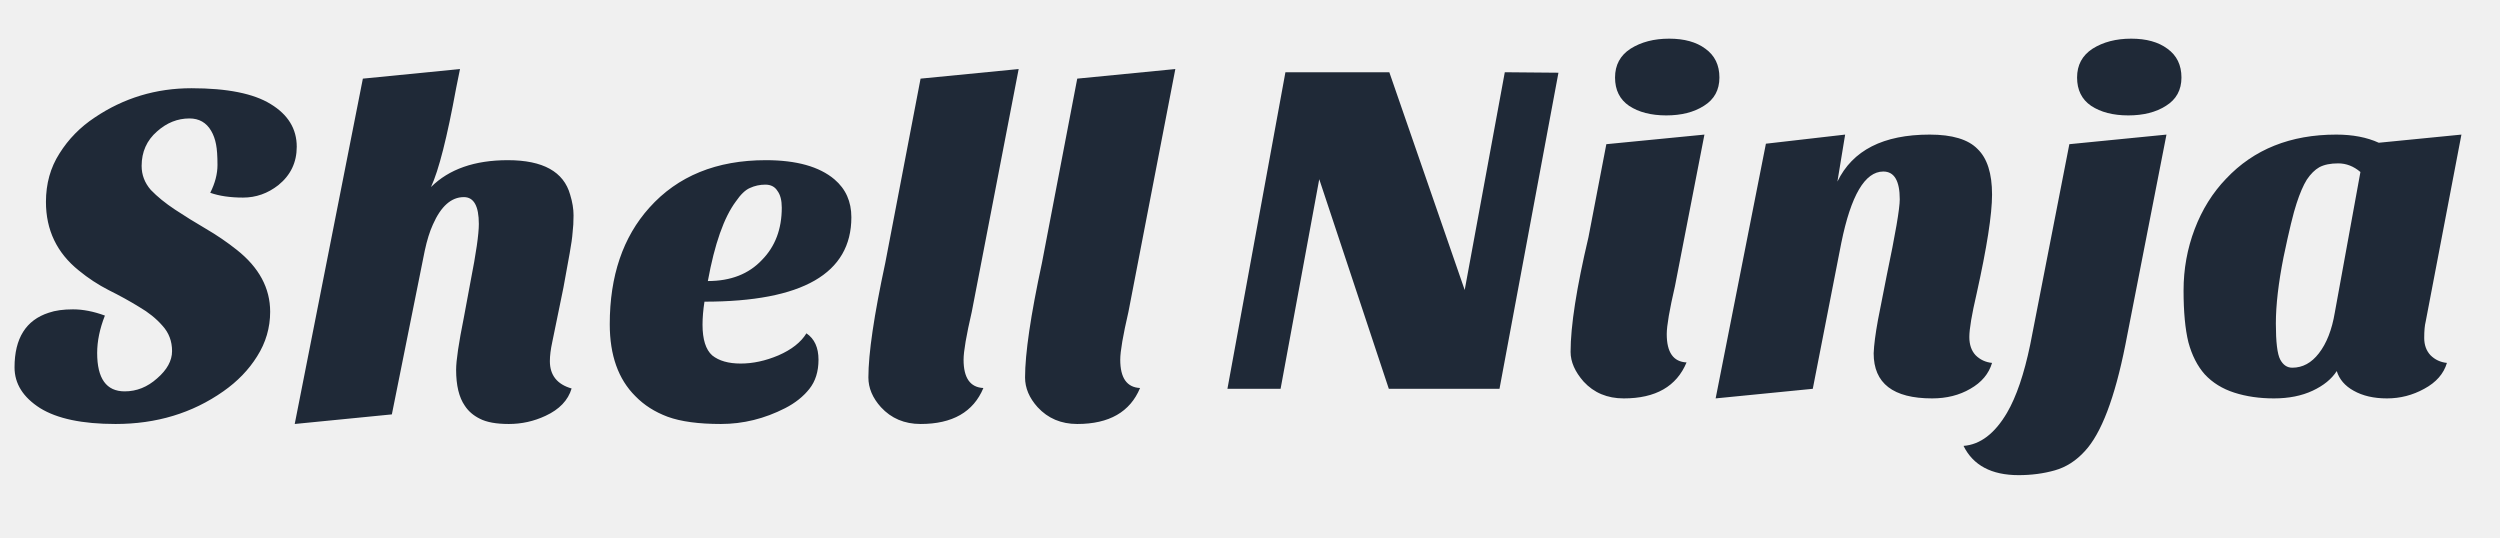
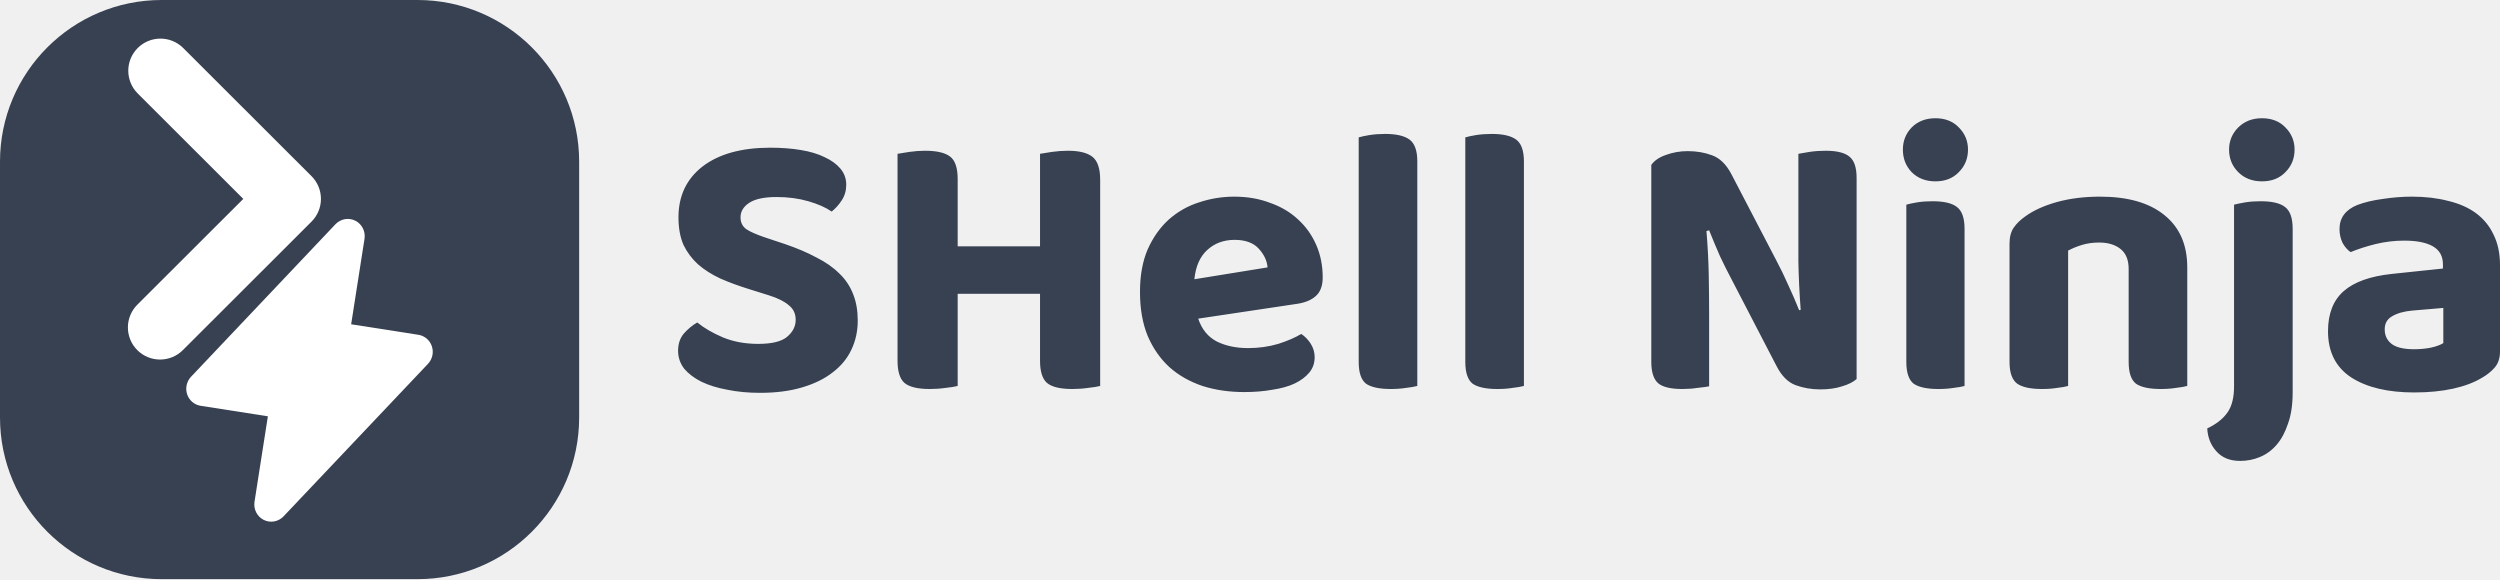
- <svg xmlns="http://www.w3.org/2000/svg" width="172" height="37" viewBox="0 0 172 37" fill="none">
-   <path d="M84.447 26.75L88.437 4.97H95.585L100.771 19.952L103.53 4.97L107.221 5.003L103.165 26.75H95.551L90.764 12.329L88.104 26.75H84.447ZM116.035 24.935C115.348 26.585 113.907 27.41 111.713 27.41C110.583 27.41 109.663 27.025 108.954 26.255C108.355 25.573 108.056 24.891 108.056 24.209C108.056 22.427 108.466 19.798 109.286 16.322L110.516 9.92L117.265 9.26L115.237 19.688C114.86 21.316 114.672 22.416 114.672 22.988C114.672 24.242 115.126 24.891 116.035 24.935ZM111.115 5.333C111.115 4.475 111.469 3.815 112.178 3.353C112.91 2.891 113.796 2.66 114.838 2.66C115.88 2.66 116.711 2.891 117.332 3.353C117.974 3.815 118.296 4.475 118.296 5.333C118.296 6.191 117.941 6.84 117.232 7.28C116.545 7.72 115.68 7.94 114.639 7.94C113.597 7.94 112.744 7.72 112.079 7.28C111.436 6.84 111.115 6.191 111.115 5.333ZM132.93 27.41C130.248 27.41 128.908 26.376 128.908 24.308C128.93 23.736 129.029 22.966 129.207 21.998L129.805 18.962C130.404 16.102 130.703 14.353 130.703 13.715C130.703 12.439 130.326 11.801 129.572 11.801C128.309 11.801 127.345 13.44 126.68 16.718L124.719 26.75L118.036 27.41L121.494 9.887L126.946 9.26L126.414 12.494C127.456 10.338 129.572 9.26 132.764 9.26C134.315 9.26 135.413 9.59 136.055 10.25C136.72 10.888 137.053 11.933 137.053 13.385C137.053 14.749 136.698 17.026 135.989 20.216C135.656 21.646 135.49 22.636 135.49 23.186C135.49 23.714 135.634 24.132 135.922 24.44C136.233 24.748 136.609 24.924 137.053 24.968C136.831 25.716 136.332 26.31 135.557 26.75C134.803 27.19 133.928 27.41 132.93 27.41ZM135.09 30.677C136.242 30.589 137.24 29.83 138.082 28.4C138.725 27.3 139.257 25.738 139.678 23.714L142.371 9.92L149.053 9.26L146.227 23.714C145.496 27.388 144.565 29.83 143.435 31.04C142.836 31.7 142.149 32.14 141.373 32.36C140.598 32.58 139.766 32.69 138.88 32.69C137.018 32.69 135.755 32.019 135.09 30.677ZM142.903 5.333C142.903 4.475 143.257 3.815 143.966 3.353C144.698 2.891 145.584 2.66 146.626 2.66C147.668 2.66 148.499 2.891 149.12 3.353C149.762 3.815 150.084 4.475 150.084 5.333C150.084 6.191 149.729 6.84 149.02 7.28C148.333 7.72 147.468 7.94 146.427 7.94C145.385 7.94 144.532 7.72 143.867 7.28C143.224 6.84 142.903 6.191 142.903 5.333ZM151.692 25.76C151.183 25.188 150.806 24.451 150.562 23.549C150.34 22.647 150.229 21.459 150.229 19.985C150.229 18.511 150.484 17.103 150.994 15.761C151.504 14.419 152.224 13.264 153.155 12.296C155.061 10.272 157.588 9.26 160.735 9.26C161.866 9.26 162.841 9.447 163.661 9.821L169.346 9.26L166.886 22.13C166.819 22.394 166.786 22.768 166.786 23.252C166.786 23.736 166.93 24.132 167.218 24.44C167.528 24.748 167.905 24.924 168.348 24.968C168.127 25.716 167.606 26.31 166.786 26.75C165.988 27.19 165.135 27.41 164.226 27.41C163.317 27.41 162.553 27.234 161.932 26.882C161.334 26.552 160.946 26.101 160.768 25.529C160.414 26.079 159.86 26.53 159.106 26.882C158.353 27.234 157.466 27.41 156.446 27.41C155.449 27.41 154.54 27.278 153.72 27.014C152.9 26.75 152.224 26.332 151.692 25.76ZM158.707 12.362C158.463 12.758 158.231 13.297 158.009 13.979C157.787 14.639 157.488 15.871 157.111 17.675C156.757 19.457 156.579 20.986 156.579 22.262C156.579 23.538 156.679 24.363 156.879 24.737C157.078 25.111 157.355 25.298 157.71 25.298C158.419 25.298 159.029 24.968 159.538 24.308C160.07 23.626 160.436 22.691 160.635 21.503L162.397 11.834C161.932 11.438 161.422 11.24 160.868 11.24C160.336 11.24 159.904 11.328 159.572 11.504C159.261 11.68 158.973 11.966 158.707 12.362Z" fill="#1F2937" />
-   <path d="M14.465 13.264C14.797 12.604 14.963 11.966 14.963 11.35C14.963 10.734 14.93 10.261 14.864 9.931C14.797 9.579 14.686 9.271 14.531 9.007C14.199 8.435 13.7 8.149 13.035 8.149C12.215 8.149 11.473 8.446 10.807 9.04C10.098 9.656 9.744 10.448 9.744 11.416C9.744 12.032 9.954 12.582 10.375 13.066C10.819 13.528 11.373 13.979 12.038 14.419C12.703 14.859 13.412 15.299 14.165 15.739C14.919 16.179 15.628 16.663 16.293 17.191C17.822 18.401 18.587 19.82 18.587 21.448C18.587 22.548 18.288 23.571 17.689 24.517C17.113 25.441 16.337 26.244 15.362 26.926C13.235 28.422 10.763 29.17 7.948 29.17C5.666 29.17 3.937 28.807 2.762 28.081C1.587 27.333 1 26.398 1 25.276C1 23.274 1.787 22.02 3.36 21.514C3.804 21.36 4.358 21.283 5.023 21.283C5.71 21.283 6.441 21.426 7.217 21.712C6.862 22.614 6.685 23.472 6.685 24.286C6.685 26.046 7.317 26.926 8.58 26.926C9.4 26.926 10.143 26.629 10.807 26.035C11.495 25.441 11.838 24.814 11.838 24.154C11.838 23.472 11.617 22.889 11.173 22.405C10.752 21.921 10.22 21.492 9.577 21.118C8.935 20.722 8.237 20.337 7.483 19.963C6.752 19.589 6.064 19.138 5.422 18.61C3.915 17.4 3.161 15.827 3.161 13.891C3.161 12.637 3.471 11.526 4.092 10.558C4.712 9.568 5.521 8.743 6.519 8.083C8.514 6.741 10.73 6.07 13.168 6.07C15.628 6.07 17.446 6.433 18.62 7.159C19.817 7.885 20.416 8.864 20.416 10.096C20.416 11.174 19.994 12.054 19.152 12.736C18.421 13.308 17.612 13.594 16.725 13.594C15.839 13.594 15.085 13.484 14.465 13.264ZM37.831 24.847C37.831 25.815 38.33 26.442 39.327 26.728C39.084 27.542 38.485 28.169 37.532 28.609C36.734 28.983 35.892 29.17 35.005 29.17C34.141 29.17 33.476 29.049 33.011 28.807C32.567 28.587 32.224 28.29 31.98 27.916C31.581 27.344 31.381 26.519 31.381 25.441C31.381 24.803 31.559 23.604 31.913 21.844L32.379 19.336C32.756 17.422 32.944 16.113 32.944 15.409C32.944 14.177 32.6 13.561 31.913 13.561C31.049 13.561 30.34 14.188 29.786 15.442C29.564 15.926 29.376 16.531 29.221 17.257L26.96 28.51L20.277 29.17L24.965 5.41L31.648 4.75L31.381 6.07C30.761 9.458 30.185 11.724 29.653 12.868C30.894 11.636 32.656 11.02 34.939 11.02C37.355 11.02 38.784 11.812 39.227 13.396C39.383 13.902 39.46 14.375 39.46 14.815C39.46 15.255 39.438 15.651 39.394 16.003C39.372 16.333 39.305 16.806 39.194 17.422L38.762 19.798L37.997 23.527C37.887 24.033 37.831 24.473 37.831 24.847ZM55.482 22.933C56.036 23.307 56.313 23.912 56.313 24.748C56.313 25.562 56.102 26.233 55.681 26.761C55.26 27.289 54.706 27.729 54.019 28.081C52.6 28.807 51.127 29.17 49.597 29.17C48.068 29.17 46.849 29.005 45.94 28.675C45.054 28.345 44.311 27.872 43.713 27.256C42.538 26.09 41.951 24.44 41.951 22.306C41.951 18.984 42.859 16.311 44.677 14.287C46.627 12.109 49.298 11.02 52.689 11.02C54.795 11.02 56.368 11.46 57.41 12.34C58.186 13 58.574 13.869 58.574 14.947C58.574 18.819 55.205 20.755 48.467 20.755C48.378 21.327 48.334 21.855 48.334 22.339C48.334 23.351 48.556 24.055 48.999 24.451C49.464 24.825 50.118 25.012 50.96 25.012C51.803 25.012 52.667 24.825 53.553 24.451C54.462 24.055 55.105 23.549 55.482 22.933ZM48.7 19.336C50.273 19.336 51.514 18.852 52.423 17.884C53.332 16.96 53.786 15.761 53.786 14.287C53.786 13.781 53.686 13.396 53.487 13.132C53.31 12.846 53.033 12.703 52.656 12.703C52.279 12.703 51.924 12.78 51.592 12.934C51.282 13.066 50.96 13.374 50.628 13.858C49.808 14.958 49.165 16.784 48.7 19.336ZM67.657 26.695C66.97 28.345 65.529 29.17 63.335 29.17C62.227 29.17 61.318 28.785 60.609 28.015C60.033 27.377 59.745 26.695 59.745 25.969C59.745 24.319 60.133 21.69 60.908 18.082L63.335 5.41L70.084 4.75L66.859 21.448C66.483 23.076 66.294 24.176 66.294 24.748C66.294 26.002 66.749 26.651 67.657 26.695ZM78.436 26.695C77.749 28.345 76.308 29.17 74.114 29.17C73.006 29.17 72.097 28.785 71.388 28.015C70.812 27.377 70.524 26.695 70.524 25.969C70.524 24.319 70.911 21.69 71.687 18.082L74.114 5.41L80.863 4.75L77.638 21.448C77.261 23.076 77.073 24.176 77.073 24.748C77.073 26.002 77.527 26.651 78.436 26.695Z" fill="#1F2937" />
+ <svg xmlns="http://www.w3.org/2000/svg" width="1036" height="240" viewBox="0 0 1036 240" fill="none">
+   <rect width="240" height="240" rx="67" fill="#374151" />
+   <path fill-rule="evenodd" clip-rule="evenodd" d="M56.904 145.101C54.404 142.604 53 139.217 53 135.686C53 132.155 54.404 128.769 56.904 126.271L100.814 82.42L56.904 38.568C54.475 36.056 53.131 32.693 53.161 29.201C53.192 25.709 54.594 22.369 57.066 19.9C59.539 17.431 62.883 16.031 66.379 16C69.876 15.97 73.244 17.312 75.759 19.738L129.096 73.005C131.596 75.502 133 78.888 133 82.42C133 85.951 131.596 89.337 129.096 91.835L75.759 145.101C73.258 147.598 69.867 149 66.331 149C62.796 149 59.405 147.598 56.904 145.101Z" fill="white" />
+   <path fill-rule="evenodd" clip-rule="evenodd" d="M147.234 91.452C148.577 92.126 149.672 93.218 150.36 94.57C151.047 95.922 151.29 97.464 151.054 98.971L145.518 134.381L173.387 138.739C174.661 138.937 175.856 139.487 176.841 140.329C177.826 141.171 178.563 142.272 178.973 143.513C179.382 144.754 179.448 146.087 179.164 147.367C178.879 148.647 178.255 149.824 177.358 150.772L117.515 213.967C116.473 215.07 115.113 215.809 113.634 216.075C112.154 216.342 110.631 216.122 109.288 215.448C107.944 214.774 106.849 213.682 106.162 212.329C105.476 210.976 105.233 209.434 105.47 207.926L111.006 172.516L83.137 168.159C81.862 167.96 80.668 167.41 79.683 166.568C78.698 165.726 77.961 164.625 77.551 163.384C77.142 162.143 77.076 160.811 77.36 159.531C77.645 158.251 78.269 157.073 79.165 156.126L139.009 92.931C140.051 91.83 141.411 91.094 142.89 90.829C144.369 90.564 145.89 90.785 147.233 91.46L147.234 91.452Z" fill="white" />
+   <path d="M314.176 142.504C319.784 142.504 323.753 141.554 326.081 139.652C328.515 137.644 329.732 135.267 329.732 132.52C329.732 129.984 328.779 127.977 326.875 126.498C325.076 124.913 322.324 123.539 318.62 122.377L310.525 119.842C306.08 118.468 302.059 116.989 298.461 115.404C294.863 113.714 291.794 111.759 289.254 109.54C286.714 107.216 284.704 104.522 283.222 101.458C281.847 98.288 281.159 94.484 281.159 90.047C281.159 81.172 284.492 74.146 291.159 68.969C297.932 63.792 307.297 61.203 319.255 61.203C323.806 61.203 327.986 61.52 331.795 62.154C335.711 62.788 339.044 63.792 341.796 65.165C344.547 66.433 346.717 68.018 348.304 69.92C349.891 71.821 350.685 74.04 350.685 76.576C350.685 79.006 350.05 81.172 348.78 83.074C347.616 84.87 346.24 86.402 344.653 87.67C342.219 85.979 338.991 84.553 334.97 83.391C330.949 82.228 326.557 81.647 321.795 81.647C316.716 81.647 312.959 82.44 310.525 84.025C308.091 85.609 306.874 87.617 306.874 90.047C306.874 92.16 307.668 93.798 309.255 94.96C310.842 96.016 313.329 97.126 316.716 98.288L325.287 101.141C330.261 102.831 334.6 104.68 338.304 106.687C342.113 108.589 345.288 110.808 347.828 113.344C350.368 115.774 352.272 118.626 353.542 121.902C354.812 125.071 355.447 128.717 355.447 132.837C355.447 137.275 354.548 141.342 352.749 145.04C351.055 148.632 348.463 151.749 344.971 154.391C341.584 157.032 337.351 159.092 332.272 160.571C327.298 162.051 321.531 162.79 314.969 162.79C310.102 162.79 305.604 162.368 301.477 161.522C297.35 160.783 293.752 159.673 290.683 158.194C287.72 156.715 285.339 154.919 283.54 152.806C281.847 150.587 281 148.104 281 145.357C281 142.504 281.794 140.127 283.381 138.225C285.074 136.324 286.926 134.792 288.937 133.629C291.794 135.954 295.339 138.014 299.572 139.81C303.911 141.606 308.779 142.504 314.176 142.504ZM396.861 159.937C395.697 160.254 394.057 160.519 391.94 160.73C389.824 161.047 387.601 161.205 385.273 161.205C380.3 161.205 376.807 160.36 374.797 158.67C372.892 156.979 371.939 153.915 371.939 149.478V63.739C373.103 63.528 374.744 63.263 376.86 62.946C379.083 62.63 381.252 62.471 383.368 62.471C388.13 62.471 391.57 63.263 393.686 64.848C395.803 66.433 396.861 69.55 396.861 74.199V102.092H430.989V63.739C432.153 63.528 433.794 63.263 435.91 62.946C438.132 62.63 440.355 62.471 442.577 62.471C447.233 62.471 450.62 63.316 452.736 65.007C454.853 66.697 455.911 69.867 455.911 74.516V159.937C454.747 160.254 453.107 160.519 450.99 160.73C448.874 161.047 446.651 161.205 444.323 161.205C439.349 161.205 435.857 160.36 433.847 158.67C431.942 156.979 430.989 153.915 430.989 149.478V121.743H396.861V159.937ZM496.538 132.045C498.019 136.482 500.612 139.652 504.316 141.554C508.02 143.35 512.306 144.248 517.174 144.248C521.618 144.248 525.798 143.667 529.714 142.504C533.629 141.237 536.804 139.863 539.238 138.384C540.825 139.44 542.148 140.814 543.206 142.504C544.265 144.195 544.794 146.044 544.794 148.051C544.794 150.481 544.053 152.594 542.571 154.391C541.09 156.187 539.026 157.719 536.381 158.987C533.841 160.149 530.772 160.994 527.174 161.522C523.682 162.156 519.819 162.473 515.586 162.473C509.343 162.473 503.575 161.628 498.284 159.937C492.993 158.141 488.442 155.553 484.633 152.172C480.823 148.685 477.807 144.353 475.585 139.176C473.468 133.999 472.41 127.924 472.41 120.951C472.41 114.189 473.468 108.325 475.585 103.359C477.807 98.394 480.717 94.273 484.315 90.998C488.019 87.722 492.199 85.345 496.855 83.866C501.618 82.281 506.485 81.489 511.459 81.489C516.856 81.489 521.777 82.334 526.222 84.025C530.772 85.609 534.635 87.881 537.809 90.839C541.09 93.798 543.63 97.337 545.429 101.458C547.228 105.578 548.127 110.068 548.127 114.929C548.127 118.31 547.228 120.845 545.429 122.536C543.63 124.226 541.09 125.336 537.809 125.864L496.538 132.045ZM511.618 99.397C507.067 99.397 503.258 100.824 500.189 103.676C497.226 106.423 495.48 110.438 494.951 115.721L525.269 110.808C525.057 108.061 523.841 105.472 521.618 103.042C519.396 100.612 516.062 99.397 511.618 99.397ZM576.378 161.205C571.616 161.205 568.177 160.466 566.06 158.987C564.05 157.402 563.044 154.391 563.044 149.953V56.924C564.102 56.607 565.584 56.29 567.489 55.973C569.5 55.656 571.669 55.498 573.997 55.498C578.653 55.498 582.04 56.29 584.156 57.875C586.273 59.46 587.331 62.471 587.331 66.909V159.937C586.167 160.254 584.632 160.519 582.728 160.73C580.823 161.047 578.706 161.205 576.378 161.205ZM620.557 161.205C615.795 161.205 612.356 160.466 610.239 158.987C608.228 157.402 607.223 154.391 607.223 149.953V56.924C608.281 56.607 609.763 56.29 611.668 55.973C613.678 55.656 615.848 55.498 618.176 55.498C622.832 55.498 626.218 56.29 628.335 57.875C630.451 59.46 631.51 62.471 631.51 66.909V159.937C630.346 160.254 628.811 160.519 626.906 160.73C625.001 161.047 622.885 161.205 620.557 161.205ZM769.378 157.085C767.897 158.353 765.886 159.356 763.346 160.096C760.807 160.941 757.791 161.364 754.298 161.364C750.7 161.364 747.314 160.783 744.139 159.621C740.965 158.458 738.319 155.817 736.202 151.696L717.789 116.196C715.99 112.815 714.297 109.435 712.71 106.054C711.228 102.673 709.747 99.133 708.265 95.435L707.154 95.752C707.683 102.092 708 108.167 708.106 113.978C708.212 119.683 708.265 125.23 708.265 130.618V160.096C707.207 160.307 705.619 160.519 703.503 160.73C701.492 161.047 699.376 161.205 697.154 161.205C692.391 161.205 689.058 160.413 687.153 158.828C685.248 157.138 684.296 154.179 684.296 149.953V68.335C685.566 66.539 687.576 65.165 690.328 64.214C693.185 63.158 696.201 62.63 699.376 62.63C703.08 62.63 706.466 63.211 709.535 64.373C712.71 65.535 715.355 68.124 717.472 72.138L736.044 107.797C737.843 111.178 739.483 114.559 740.965 117.94C742.552 121.321 744.086 124.86 745.568 128.558L746.203 128.4C745.674 121.321 745.356 114.612 745.25 108.272C745.25 101.933 745.25 95.858 745.25 90.047V63.739C746.309 63.528 747.843 63.263 749.854 62.946C751.97 62.63 754.193 62.471 756.521 62.471C761.283 62.471 764.616 63.316 766.521 65.007C768.426 66.591 769.378 69.497 769.378 73.723V157.085ZM814.11 159.937C813.052 160.254 811.57 160.519 809.665 160.73C807.761 161.047 805.644 161.205 803.316 161.205C798.554 161.205 795.115 160.466 792.998 158.987C790.987 157.402 789.982 154.391 789.982 149.953V84.817C791.04 84.5 792.522 84.183 794.427 83.866C796.332 83.549 798.448 83.391 800.776 83.391C805.538 83.391 808.925 84.183 810.935 85.768C813.052 87.353 814.11 90.364 814.11 94.801V159.937ZM788.554 61.995C788.554 58.403 789.771 55.339 792.204 52.804C794.744 50.268 798.025 49 802.046 49C806.067 49 809.295 50.268 811.729 52.804C814.269 55.339 815.539 58.403 815.539 61.995C815.539 65.694 814.269 68.81 811.729 71.346C809.295 73.882 806.067 75.15 802.046 75.15C798.025 75.15 794.744 73.882 792.204 71.346C789.771 68.81 788.554 65.694 788.554 61.995ZM882.115 111.442C882.115 107.744 881.004 104.997 878.782 103.201C876.559 101.405 873.596 100.507 869.892 100.507C867.353 100.507 865.024 100.824 862.908 101.458C860.792 102.092 858.834 102.884 857.035 103.835V159.937C855.976 160.254 854.495 160.519 852.59 160.73C850.685 161.047 848.569 161.205 846.241 161.205C841.479 161.205 838.039 160.466 835.923 158.987C833.806 157.402 832.748 154.391 832.748 149.953V100.982C832.748 98.235 833.33 96.016 834.494 94.326C835.658 92.635 837.299 91.051 839.415 89.571C842.801 87.141 847.14 85.187 852.431 83.708C857.828 82.228 863.755 81.489 870.21 81.489C881.745 81.489 890.634 84.025 896.877 89.096C903.227 94.167 906.402 101.405 906.402 110.808V159.937C905.237 160.254 903.703 160.519 901.798 160.73C899.893 161.047 897.777 161.205 895.449 161.205C890.687 161.205 887.247 160.466 885.131 158.987C883.12 157.402 882.115 154.391 882.115 149.953V111.442ZM950.078 162.632C950.078 167.703 949.443 171.982 948.173 175.469C947.009 179.061 945.421 182.019 943.411 184.344C941.4 186.668 939.072 188.359 936.426 189.415C933.887 190.472 931.188 191 928.331 191C924.098 191 920.817 189.679 918.489 187.038C916.161 184.502 914.891 181.333 914.68 177.529C918.489 175.733 921.294 173.514 923.093 170.873C924.892 168.337 925.791 164.745 925.791 160.096V84.817C926.955 84.5 928.49 84.183 930.395 83.866C932.299 83.549 934.416 83.391 936.744 83.391C941.506 83.391 944.892 84.183 946.903 85.768C949.019 87.353 950.078 90.364 950.078 94.801V162.632ZM923.728 61.995C923.728 58.403 924.997 55.339 927.537 52.804C930.077 50.268 933.358 49 937.379 49C941.4 49 944.628 50.268 947.062 52.804C949.602 55.339 950.871 58.403 950.871 61.995C950.871 65.694 949.602 68.81 947.062 71.346C944.628 73.882 941.4 75.15 937.379 75.15C933.358 75.15 930.077 73.882 927.537 71.346C924.997 68.81 923.728 65.694 923.728 61.995ZM1000.44 144.723C1002.77 144.723 1005.05 144.512 1007.27 144.089C1009.6 143.561 1011.34 142.927 1012.51 142.187V127.607L999.491 128.717C996.104 129.033 993.353 129.826 991.237 131.094C989.226 132.256 988.221 134.052 988.221 136.482C988.221 139.018 989.173 141.025 991.078 142.504C992.983 143.984 996.104 144.723 1000.44 144.723ZM999.491 81.489C1004.99 81.489 1009.97 82.07 1014.41 83.232C1018.96 84.289 1022.82 85.979 1026 88.304C1029.17 90.628 1031.61 93.586 1033.3 97.179C1035.1 100.771 1036 104.997 1036 109.857V145.674C1036 148.421 1035.26 150.64 1033.78 152.33C1032.4 153.915 1030.71 155.289 1028.7 156.451C1025.42 158.458 1021.4 159.99 1016.63 161.047C1011.87 162.103 1006.48 162.632 1000.44 162.632C989.543 162.632 980.866 160.571 974.411 156.451C967.955 152.225 964.728 145.833 964.728 137.275C964.728 129.984 966.897 124.438 971.236 120.634C975.575 116.83 982.242 114.453 991.237 113.502L1012.35 111.283V109.54C1012.35 106.159 1010.97 103.676 1008.22 102.092C1005.47 100.507 1001.5 99.714 996.316 99.714C992.295 99.714 988.326 100.19 984.411 101.141C980.601 102.092 977.162 103.201 974.093 104.469C972.823 103.624 971.712 102.356 970.76 100.665C969.913 98.869 969.49 96.967 969.49 94.96C969.49 90.311 971.924 86.983 976.792 84.975C979.86 83.813 983.406 82.968 987.427 82.44C991.554 81.806 995.575 81.489 999.491 81.489Z" fill="#374151" />
</svg>
